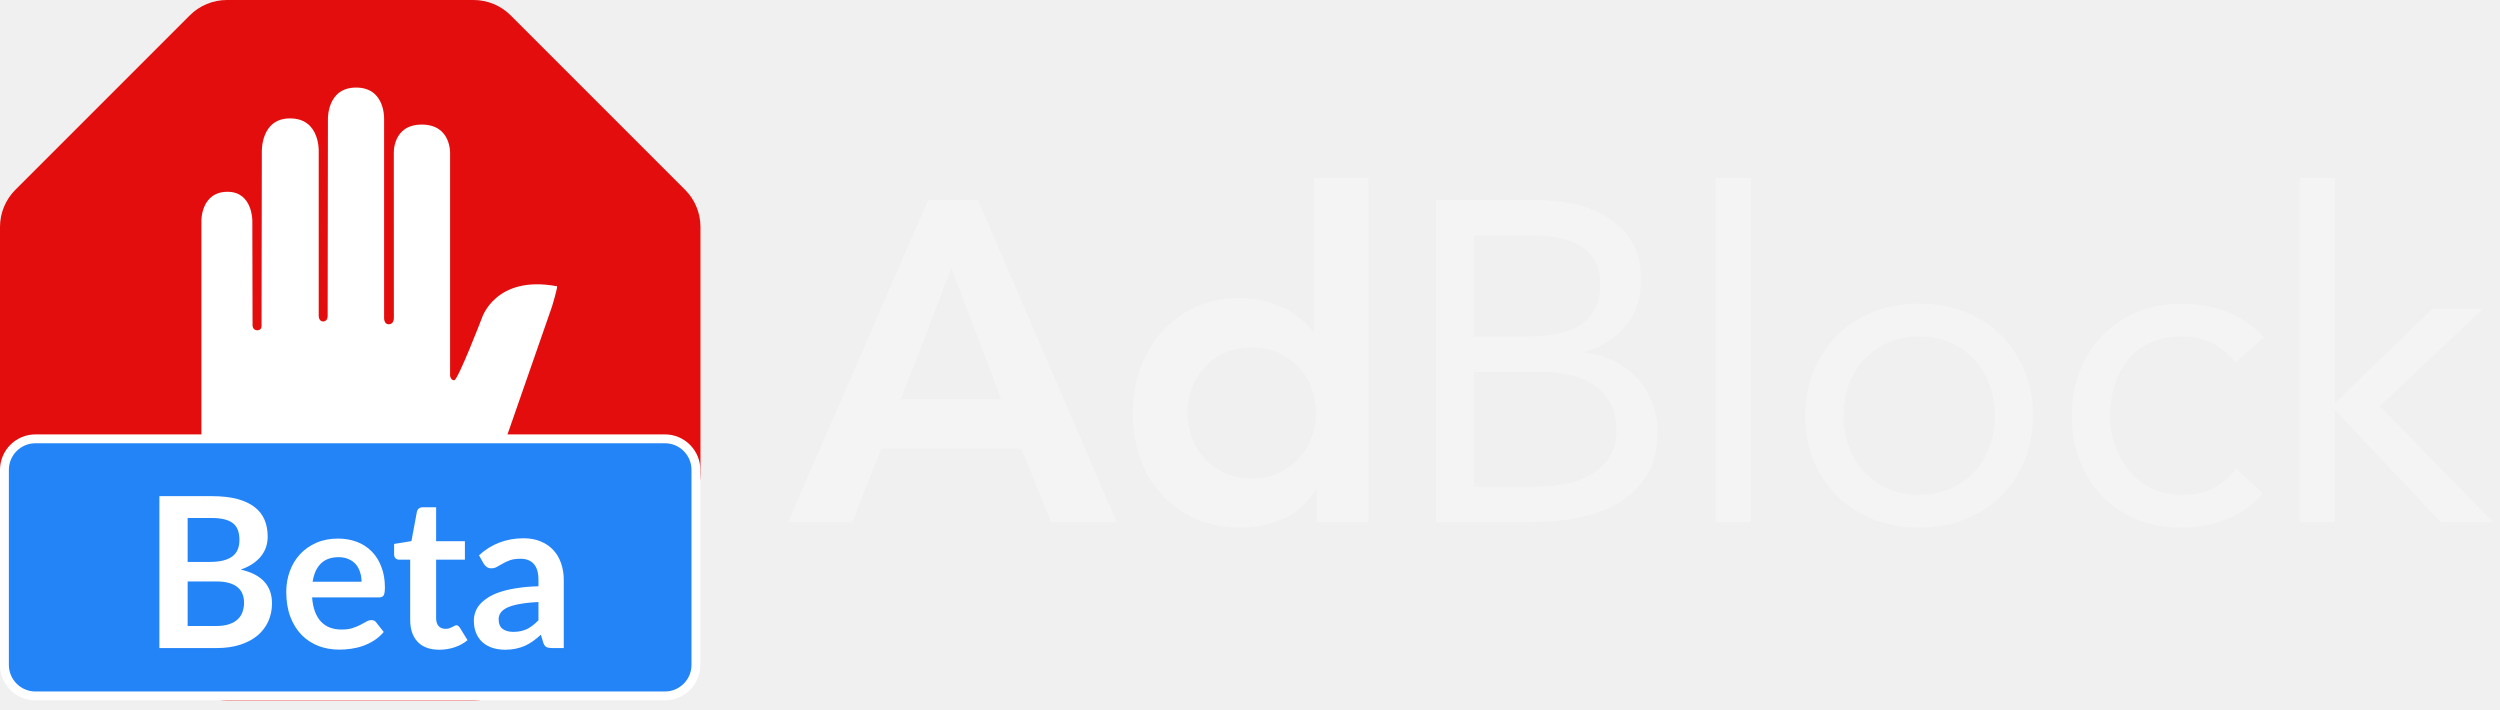
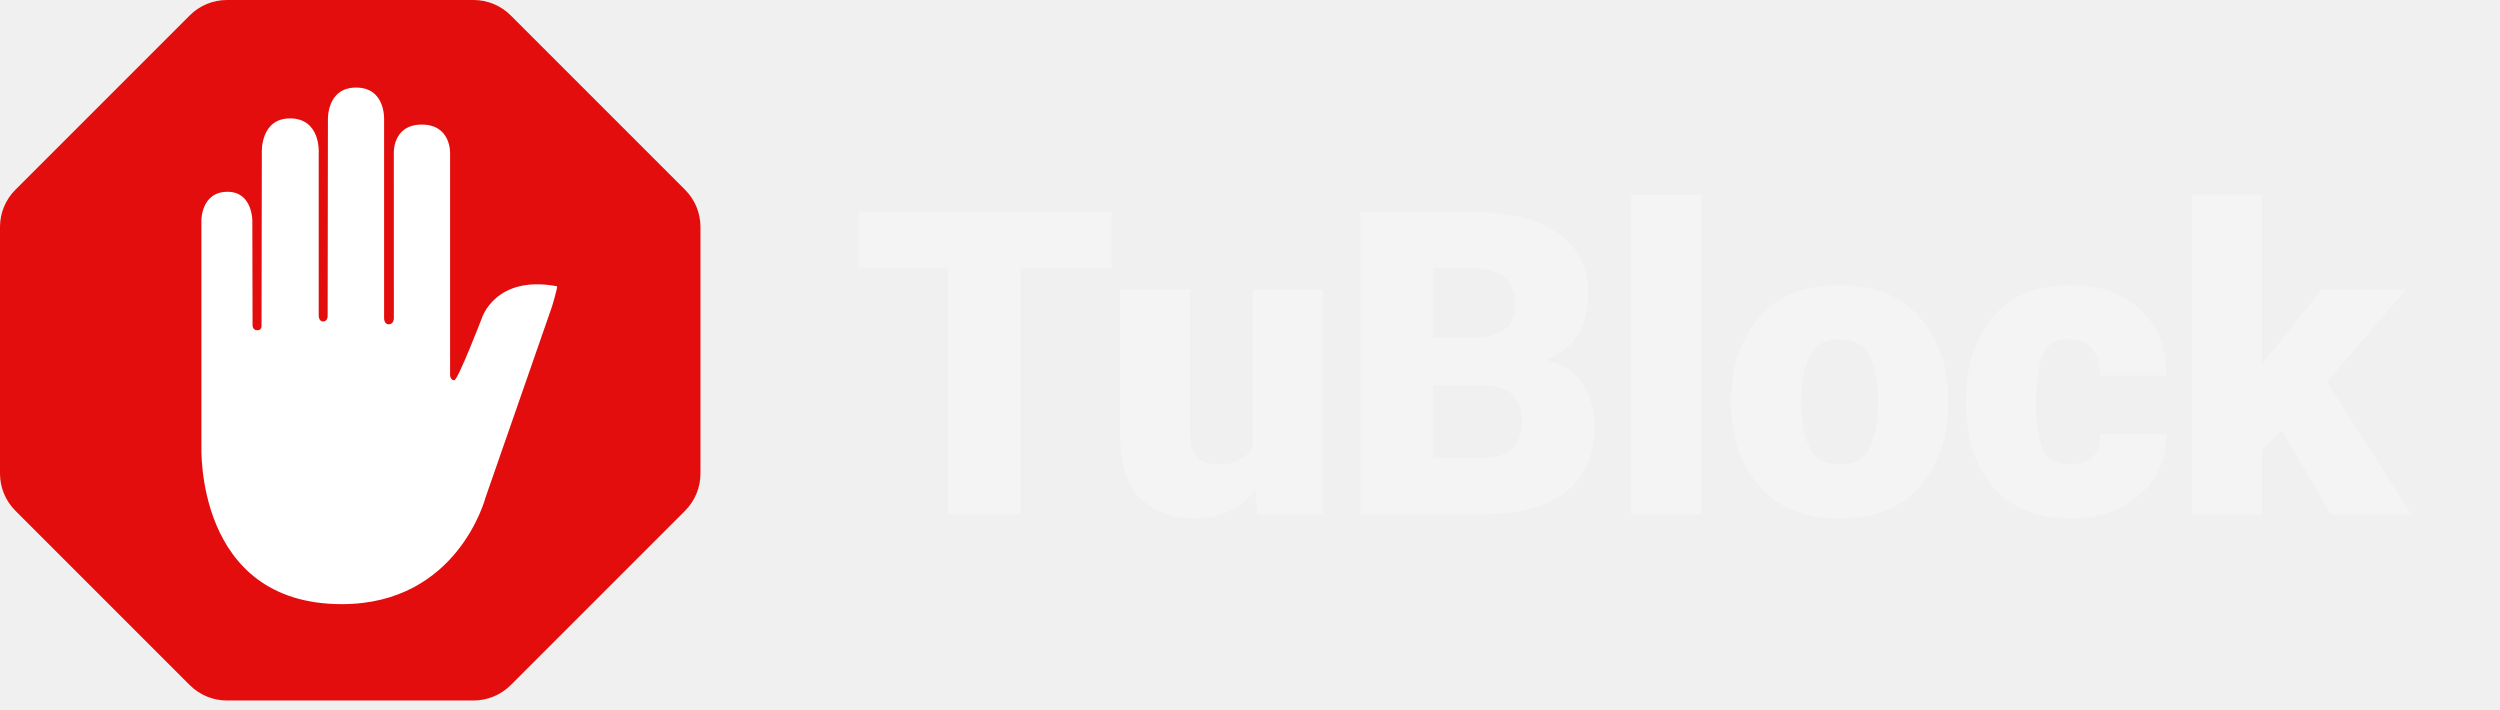
- <svg xmlns="http://www.w3.org/2000/svg" width="282" height="80" viewBox="0 0 282 80" fill="none">
-   <path d="M104.707 22.54H110.305L125.97 58.9H118.575L115.185 50.58H99.417L96.13 58.9H88.89L104.708 22.539L104.707 22.54ZM112.924 45.035L107.326 30.243L101.626 45.035H112.924ZM148.534 55.203H148.43C147.54 56.71 146.342 57.806 144.835 58.49C143.329 59.175 141.703 59.518 139.956 59.518C138.039 59.518 136.336 59.184 134.846 58.516C133.394 57.875 132.091 56.939 131.02 55.768C129.959 54.604 129.154 53.235 128.606 51.66C128.058 50.085 127.785 48.39 127.785 46.575C127.785 44.761 128.075 43.065 128.658 41.491C129.24 39.916 130.053 38.546 131.098 37.382C132.15 36.212 133.436 35.277 134.872 34.635C136.344 33.967 137.953 33.633 139.7 33.633C140.864 33.633 141.89 33.753 142.781 33.993C143.671 34.233 144.459 34.54 145.144 34.917C145.769 35.252 146.355 35.657 146.89 36.124C147.37 36.552 147.763 36.971 148.07 37.382H148.225V20.075H154.388V58.9H148.533V55.202L148.534 55.203ZM133.947 46.575C133.947 47.534 134.11 48.458 134.435 49.349C134.751 50.224 135.24 51.028 135.873 51.711C136.519 52.405 137.296 52.964 138.159 53.355C139.049 53.765 140.059 53.971 141.189 53.971C142.319 53.971 143.329 53.765 144.219 53.355C145.082 52.964 145.859 52.405 146.505 51.711C147.137 51.028 147.626 50.224 147.943 49.349C148.268 48.459 148.43 47.534 148.43 46.575C148.43 45.617 148.268 44.692 147.943 43.802C147.626 42.926 147.137 42.123 146.505 41.44C145.859 40.746 145.082 40.187 144.219 39.796C143.329 39.386 142.319 39.18 141.189 39.18C140.059 39.18 139.049 39.385 138.159 39.796C137.269 40.206 136.507 40.755 135.873 41.44C135.24 42.123 134.751 42.926 134.435 43.802C134.11 44.69 133.945 45.629 133.947 46.575V46.575ZM161.955 22.54H173.049C174.555 22.54 176.027 22.694 177.465 23.002C178.903 23.31 180.187 23.815 181.317 24.517C182.434 25.206 183.375 26.147 184.065 27.265C184.767 28.395 185.118 29.798 185.118 31.476C185.118 33.599 184.544 35.354 183.398 36.74C182.25 38.127 180.701 39.111 178.749 39.693V39.796C180.989 39.983 183.083 40.989 184.629 42.621C185.372 43.419 185.956 44.351 186.35 45.368C186.766 46.44 186.976 47.582 186.967 48.732C186.967 50.752 186.547 52.413 185.708 53.714C184.882 55.002 183.754 56.069 182.421 56.821C181.069 57.591 179.545 58.131 177.851 58.439C176.182 58.745 174.488 58.899 172.791 58.901H161.955V22.54V22.54ZM166.269 37.947H172.227C173.254 37.947 174.255 37.879 175.231 37.742C176.156 37.621 177.053 37.334 177.876 36.894C178.656 36.473 179.312 35.853 179.776 35.097C180.256 34.327 180.496 33.307 180.496 32.041C180.496 30.911 180.273 29.995 179.828 29.293C179.388 28.596 178.778 28.022 178.056 27.624C177.32 27.214 176.481 26.931 175.539 26.777C174.597 26.623 173.644 26.546 172.689 26.546H166.269V37.947V37.947ZM166.269 54.895H173.562C174.624 54.895 175.676 54.784 176.721 54.561C177.715 54.358 178.669 53.994 179.545 53.483C180.367 53.003 181.062 52.334 181.574 51.531C182.088 50.727 182.344 49.742 182.344 48.578C182.344 47.311 182.096 46.25 181.6 45.394C181.125 44.561 180.455 43.856 179.648 43.34C178.843 42.826 177.919 42.467 176.875 42.261C175.817 42.054 174.742 41.951 173.665 41.953H166.269V54.895V54.895ZM193.507 20.075H197.513V58.9H193.507V20.075V20.075ZM203.642 46.883C203.642 45 203.967 43.288 204.618 41.748C205.268 40.207 206.158 38.88 207.288 37.768C208.418 36.655 209.771 35.79 211.346 35.174C212.921 34.558 214.632 34.249 216.481 34.249C218.331 34.249 220.042 34.558 221.617 35.174C223.192 35.79 224.545 36.654 225.674 37.767C226.804 38.88 227.694 40.207 228.345 41.747C228.995 43.288 229.321 45 229.321 46.883C229.321 48.767 228.996 50.479 228.345 52.019C227.695 53.56 226.805 54.887 225.675 55.999C224.545 57.112 223.192 57.977 221.617 58.593C220.042 59.209 218.33 59.518 216.481 59.518C214.632 59.518 212.921 59.209 211.346 58.593C209.771 57.977 208.418 57.113 207.288 56C206.158 54.887 205.268 53.56 204.618 52.02C203.968 50.479 203.642 48.767 203.642 46.883V46.883ZM207.956 46.883C207.956 48.15 208.153 49.323 208.546 50.401C208.922 51.45 209.507 52.411 210.267 53.226C211.027 54.036 211.945 54.682 212.963 55.126C214.008 55.589 215.18 55.82 216.481 55.82C217.782 55.82 218.955 55.589 219.999 55.126C221.017 54.682 221.935 54.036 222.696 53.226C223.455 52.411 224.041 51.45 224.416 50.401C224.81 49.323 225.006 48.151 225.006 46.883C225.006 45.617 224.81 44.444 224.416 43.365C224.04 42.316 223.455 41.356 222.696 40.541C221.935 39.731 221.017 39.085 219.999 38.641C218.955 38.178 217.782 37.947 216.481 37.947C215.181 37.947 214.008 38.178 212.963 38.64C211.945 39.084 211.027 39.73 210.267 40.54C209.508 41.355 208.922 42.316 208.547 43.365C208.153 44.444 207.956 45.617 207.956 46.883ZM252.193 40.875C251.337 39.847 250.413 39.103 249.419 38.64C248.427 38.178 247.331 37.947 246.133 37.947C244.797 37.947 243.616 38.178 242.589 38.64C241.562 39.103 240.714 39.745 240.047 40.566C239.366 41.412 238.852 42.379 238.532 43.416C238.183 44.538 238.009 45.708 238.018 46.883C238.018 48.116 238.215 49.272 238.608 50.35C238.98 51.391 239.537 52.356 240.252 53.2C240.95 54.019 241.817 54.676 242.794 55.126C243.787 55.589 244.9 55.82 246.133 55.82C248.769 55.82 250.806 54.827 252.244 52.841L255.223 55.666C254.059 57.001 252.689 57.976 251.114 58.593C249.526 59.212 247.837 59.526 246.133 59.518C244.283 59.518 242.589 59.209 241.048 58.593C239.508 57.977 238.198 57.103 237.119 55.973C236.041 54.843 235.202 53.509 234.603 51.968C234.003 50.428 233.703 48.732 233.703 46.883C233.703 45.069 234.003 43.391 234.603 41.85C235.202 40.31 236.049 38.974 237.145 37.844C238.241 36.714 239.55 35.833 241.074 35.2C242.597 34.566 244.284 34.25 246.133 34.25C247.913 34.25 249.599 34.558 251.191 35.174C252.783 35.79 254.179 36.749 255.377 38.05L252.193 40.875V40.875ZM259.401 20.075H263.406V45.445L274.346 34.865H280.046L268.44 45.805L281.228 58.9H275.321L263.406 46.266V58.9H259.401V20.075V20.075Z" fill="#F4F4F4" />
-   <path fill-rule="evenodd" clip-rule="evenodd" d="M21.405 1.736L1.735 21.407C0.624 22.518 -9.82461e-05 24.026 1.16007e-08 25.597V53.42C1.16007e-08 54.992 0.624 56.499 1.736 57.61L21.406 77.28C22.517 78.391 24.024 79.015 25.596 79.015H53.416C54.194 79.015 54.965 78.862 55.684 78.564C56.403 78.267 57.057 77.83 57.607 77.28L77.277 57.61C78.388 56.499 79.012 54.992 79.012 53.42V25.597C79.012 24.026 78.388 22.518 77.277 21.407L57.607 1.736C56.496 0.625 54.989 0 53.417 0H25.596C24.024 0 22.516 0.624 21.406 1.736H21.405Z" fill="#E40D0D" />
-   <path fill-rule="evenodd" clip-rule="evenodd" d="M38.565 68.148C51.655 68.148 54.76 56.142 54.76 56.142L62.273 34.556C62.273 34.556 62.951 32.315 62.827 32.29C55.831 30.983 54.343 35.913 54.343 35.913C54.343 35.913 51.654 42.896 51.237 42.896C50.82 42.896 50.77 42.38 50.77 42.38V17.29C50.77 17.29 50.901 14.053 47.577 14.053C44.254 14.053 44.422 17.296 44.422 17.296L44.428 35.832C44.428 35.832 44.471 36.579 43.849 36.579C43.295 36.579 43.326 35.857 43.326 35.857V13.524C43.326 13.524 43.532 9.877 40.17 9.877C36.81 9.877 36.99 13.549 36.99 13.549L36.959 35.583C36.959 35.583 37.002 36.261 36.449 36.261C35.932 36.261 35.95 35.589 35.95 35.589V17.115C35.95 17.115 36.137 13.355 32.714 13.355C29.353 13.355 29.534 17.184 29.534 17.184L29.502 36.691C29.502 36.691 29.564 37.257 29.035 37.257C28.475 37.257 28.488 36.691 28.488 36.691L28.463 24.896C28.463 24.896 28.493 21.634 25.668 21.634C22.662 21.634 22.718 24.896 22.718 24.896V50.353C22.736 50.347 21.958 68.148 38.565 68.148Z" fill="white" />
-   <rect x="0.5" y="49.5" width="78" height="29" rx="3.5" fill="#2284F7" stroke="white" />
-   <path d="M24.389 70.612C24.981 70.612 25.479 70.54 25.882 70.398C26.285 70.256 26.605 70.067 26.842 69.829C27.087 69.593 27.261 69.316 27.363 69C27.474 68.684 27.529 68.348 27.529 67.993C27.529 67.621 27.47 67.29 27.351 66.997C27.233 66.697 27.047 66.444 26.794 66.239C26.542 66.026 26.214 65.864 25.811 65.753C25.416 65.642 24.938 65.587 24.377 65.587H21.166V70.612H24.389ZM21.166 58.43V63.383H23.702C24.792 63.383 25.613 63.186 26.166 62.791C26.727 62.396 27.008 61.767 27.008 60.906C27.008 60.014 26.755 59.378 26.249 58.999C25.744 58.619 24.954 58.43 23.879 58.43H21.166ZM23.879 55.965C25.001 55.965 25.961 56.072 26.759 56.285C27.557 56.498 28.209 56.802 28.714 57.197C29.228 57.592 29.603 58.07 29.84 58.631C30.077 59.192 30.195 59.824 30.195 60.527C30.195 60.93 30.136 61.317 30.018 61.688C29.899 62.052 29.713 62.396 29.461 62.719C29.216 63.035 28.9 63.324 28.513 63.584C28.134 63.845 27.679 64.066 27.15 64.248C29.504 64.777 30.681 66.049 30.681 68.064C30.681 68.791 30.543 69.462 30.267 70.078C29.99 70.695 29.587 71.228 29.058 71.678C28.529 72.121 27.877 72.468 27.102 72.721C26.328 72.974 25.444 73.1 24.448 73.1H17.978V55.965H23.879Z" fill="white" />
-   <path d="M40.786 65.623C40.786 65.243 40.731 64.888 40.62 64.556C40.517 64.216 40.359 63.92 40.146 63.667C39.933 63.415 39.66 63.217 39.329 63.075C39.005 62.925 38.626 62.85 38.191 62.85C37.346 62.85 36.678 63.091 36.188 63.573C35.706 64.055 35.398 64.738 35.264 65.623H40.786ZM35.205 67.388C35.252 68.013 35.363 68.554 35.537 69.012C35.71 69.462 35.94 69.837 36.224 70.138C36.508 70.43 36.844 70.651 37.231 70.801C37.626 70.943 38.061 71.014 38.535 71.014C39.009 71.014 39.416 70.959 39.755 70.849C40.103 70.738 40.403 70.615 40.656 70.481C40.916 70.347 41.142 70.225 41.331 70.114C41.529 70.003 41.718 69.948 41.9 69.948C42.145 69.948 42.327 70.039 42.445 70.221L43.286 71.287C42.963 71.666 42.599 71.986 42.196 72.247C41.793 72.5 41.371 72.705 40.928 72.863C40.494 73.013 40.047 73.12 39.589 73.183C39.139 73.246 38.7 73.278 38.274 73.278C37.429 73.278 36.643 73.14 35.916 72.863C35.189 72.579 34.557 72.164 34.02 71.619C33.483 71.066 33.06 70.386 32.752 69.581C32.444 68.767 32.29 67.827 32.29 66.76C32.29 65.931 32.424 65.153 32.693 64.426C32.961 63.691 33.344 63.055 33.842 62.518C34.348 61.973 34.96 61.542 35.679 61.226C36.406 60.91 37.223 60.752 38.132 60.752C38.898 60.752 39.605 60.875 40.253 61.12C40.901 61.365 41.458 61.724 41.924 62.198C42.39 62.664 42.753 63.241 43.014 63.928C43.282 64.608 43.417 65.386 43.417 66.263C43.417 66.705 43.369 67.005 43.275 67.163C43.18 67.313 42.998 67.388 42.73 67.388H35.205Z" fill="white" />
-   <path d="M49.55 73.29C48.492 73.29 47.678 72.993 47.109 72.401C46.548 71.8 46.268 70.975 46.268 69.924V63.134H45.024C44.866 63.134 44.731 63.083 44.621 62.98C44.51 62.877 44.455 62.723 44.455 62.518V61.357L46.41 61.037L47.026 57.719C47.066 57.561 47.141 57.438 47.251 57.351C47.362 57.264 47.504 57.221 47.678 57.221H49.195V61.049H52.442V63.134H49.195V69.723C49.195 70.102 49.286 70.398 49.467 70.612C49.657 70.825 49.914 70.931 50.238 70.931C50.419 70.931 50.569 70.912 50.688 70.872C50.814 70.825 50.921 70.778 51.008 70.73C51.103 70.683 51.186 70.639 51.257 70.6C51.328 70.552 51.399 70.529 51.47 70.529C51.557 70.529 51.628 70.552 51.683 70.6C51.739 70.639 51.798 70.702 51.861 70.789L52.738 72.211C52.311 72.567 51.822 72.835 51.269 73.017C50.716 73.199 50.143 73.29 49.55 73.29Z" fill="white" />
-   <path d="M60.738 67.91C59.893 67.949 59.182 68.024 58.605 68.135C58.029 68.238 57.566 68.372 57.219 68.538C56.871 68.704 56.623 68.897 56.472 69.118C56.322 69.34 56.247 69.581 56.247 69.841C56.247 70.355 56.397 70.722 56.697 70.943C57.006 71.165 57.405 71.275 57.894 71.275C58.495 71.275 59.012 71.168 59.447 70.955C59.889 70.734 60.32 70.402 60.738 69.96V67.91ZM54.031 62.636C55.43 61.357 57.112 60.717 59.079 60.717C59.79 60.717 60.426 60.835 60.987 61.072C61.548 61.301 62.022 61.625 62.409 62.044C62.796 62.455 63.089 62.949 63.286 63.525C63.492 64.102 63.594 64.734 63.594 65.421V73.1H62.267C61.99 73.1 61.777 73.061 61.627 72.982C61.477 72.895 61.358 72.725 61.272 72.472L61.011 71.595C60.703 71.872 60.403 72.117 60.11 72.33C59.818 72.535 59.514 72.709 59.198 72.851C58.882 72.993 58.542 73.1 58.179 73.171C57.823 73.25 57.428 73.29 56.994 73.29C56.48 73.29 56.006 73.222 55.572 73.088C55.137 72.946 54.762 72.737 54.446 72.46C54.13 72.184 53.885 71.84 53.711 71.429C53.538 71.018 53.451 70.54 53.451 69.995C53.451 69.687 53.502 69.383 53.605 69.083C53.707 68.775 53.873 68.483 54.102 68.206C54.339 67.93 54.644 67.669 55.015 67.424C55.386 67.179 55.84 66.966 56.378 66.784C56.923 66.602 57.555 66.456 58.274 66.346C58.992 66.227 59.814 66.156 60.738 66.132V65.421C60.738 64.608 60.565 64.007 60.217 63.62C59.869 63.225 59.368 63.028 58.712 63.028C58.238 63.028 57.843 63.083 57.527 63.194C57.219 63.304 56.946 63.431 56.709 63.573C56.472 63.707 56.255 63.829 56.058 63.94C55.868 64.051 55.655 64.106 55.418 64.106C55.212 64.106 55.038 64.055 54.896 63.952C54.754 63.841 54.64 63.715 54.553 63.573L54.031 62.636Z" fill="white" />
+ <svg xmlns="http://www.w3.org/2000/svg" width="282" height="80" viewBox="0 0 282 80">
+   <g fill="none" fill-rule="evenodd">
+     <text x="96" y="58" fill="#F4F4F4" font-family="-apple-system, BlinkMacSystemFont, 'Segoe UI', Roboto, Helvetica, Arial, sans-serif" font-size="48" font-weight="800" letter-spacing="-0.5">TuBlock</text>
+     <path fill="#E40D0D" d="M21.405 1.736L1.735 21.407A5.926 5.926 0 0 0 0 25.597V53.42c0 1.572.624 3.079 1.736 4.19l19.67 19.67a5.926 5.926 0 0 0 4.19 1.735h27.82a5.926 5.926 0 0 0 4.191-1.735l19.67-19.67a5.926 5.926 0 0 0 1.735-4.19V25.597a5.926 5.926 0 0 0-1.735-4.19L57.607 1.736A5.926 5.926 0 0 0 53.417 0H25.596c-1.572 0-3.08.624-4.19 1.736z" />
+     <path fill="#FFF" d="M38.565 68.148c13.09 0 16.195-12.006 16.195-12.006l7.513-21.586s.678-2.241.554-2.266c-6.996-1.307-8.484 3.623-8.484 3.623s-2.689 6.983-3.106 6.983c-.417 0-.467-.516-.467-.516V17.29s.131-3.237-3.193-3.237c-3.323 0-3.155 3.243-3.155 3.243l.006 18.536s.043.747-.579.747c-.554 0-.523-.722-.523-.722V13.524s.206-3.647-3.156-3.647c-3.36 0-3.18 3.672-3.18 3.672l-.031 22.034s.043.678-.51.678c-.517 0-.499-.672-.499-.672V17.115s.187-3.76-3.236-3.76c-3.361 0-3.18 3.829-3.18 3.829l-.032 19.507s.062.566-.467.566c-.56 0-.547-.566-.547-.566l-.025-11.795s.03-3.262-2.795-3.262c-3.006 0-2.95 3.262-2.95 3.262v25.457c.018-.006-.76 17.795 15.847 17.795z" />
+   </g>
</svg>
